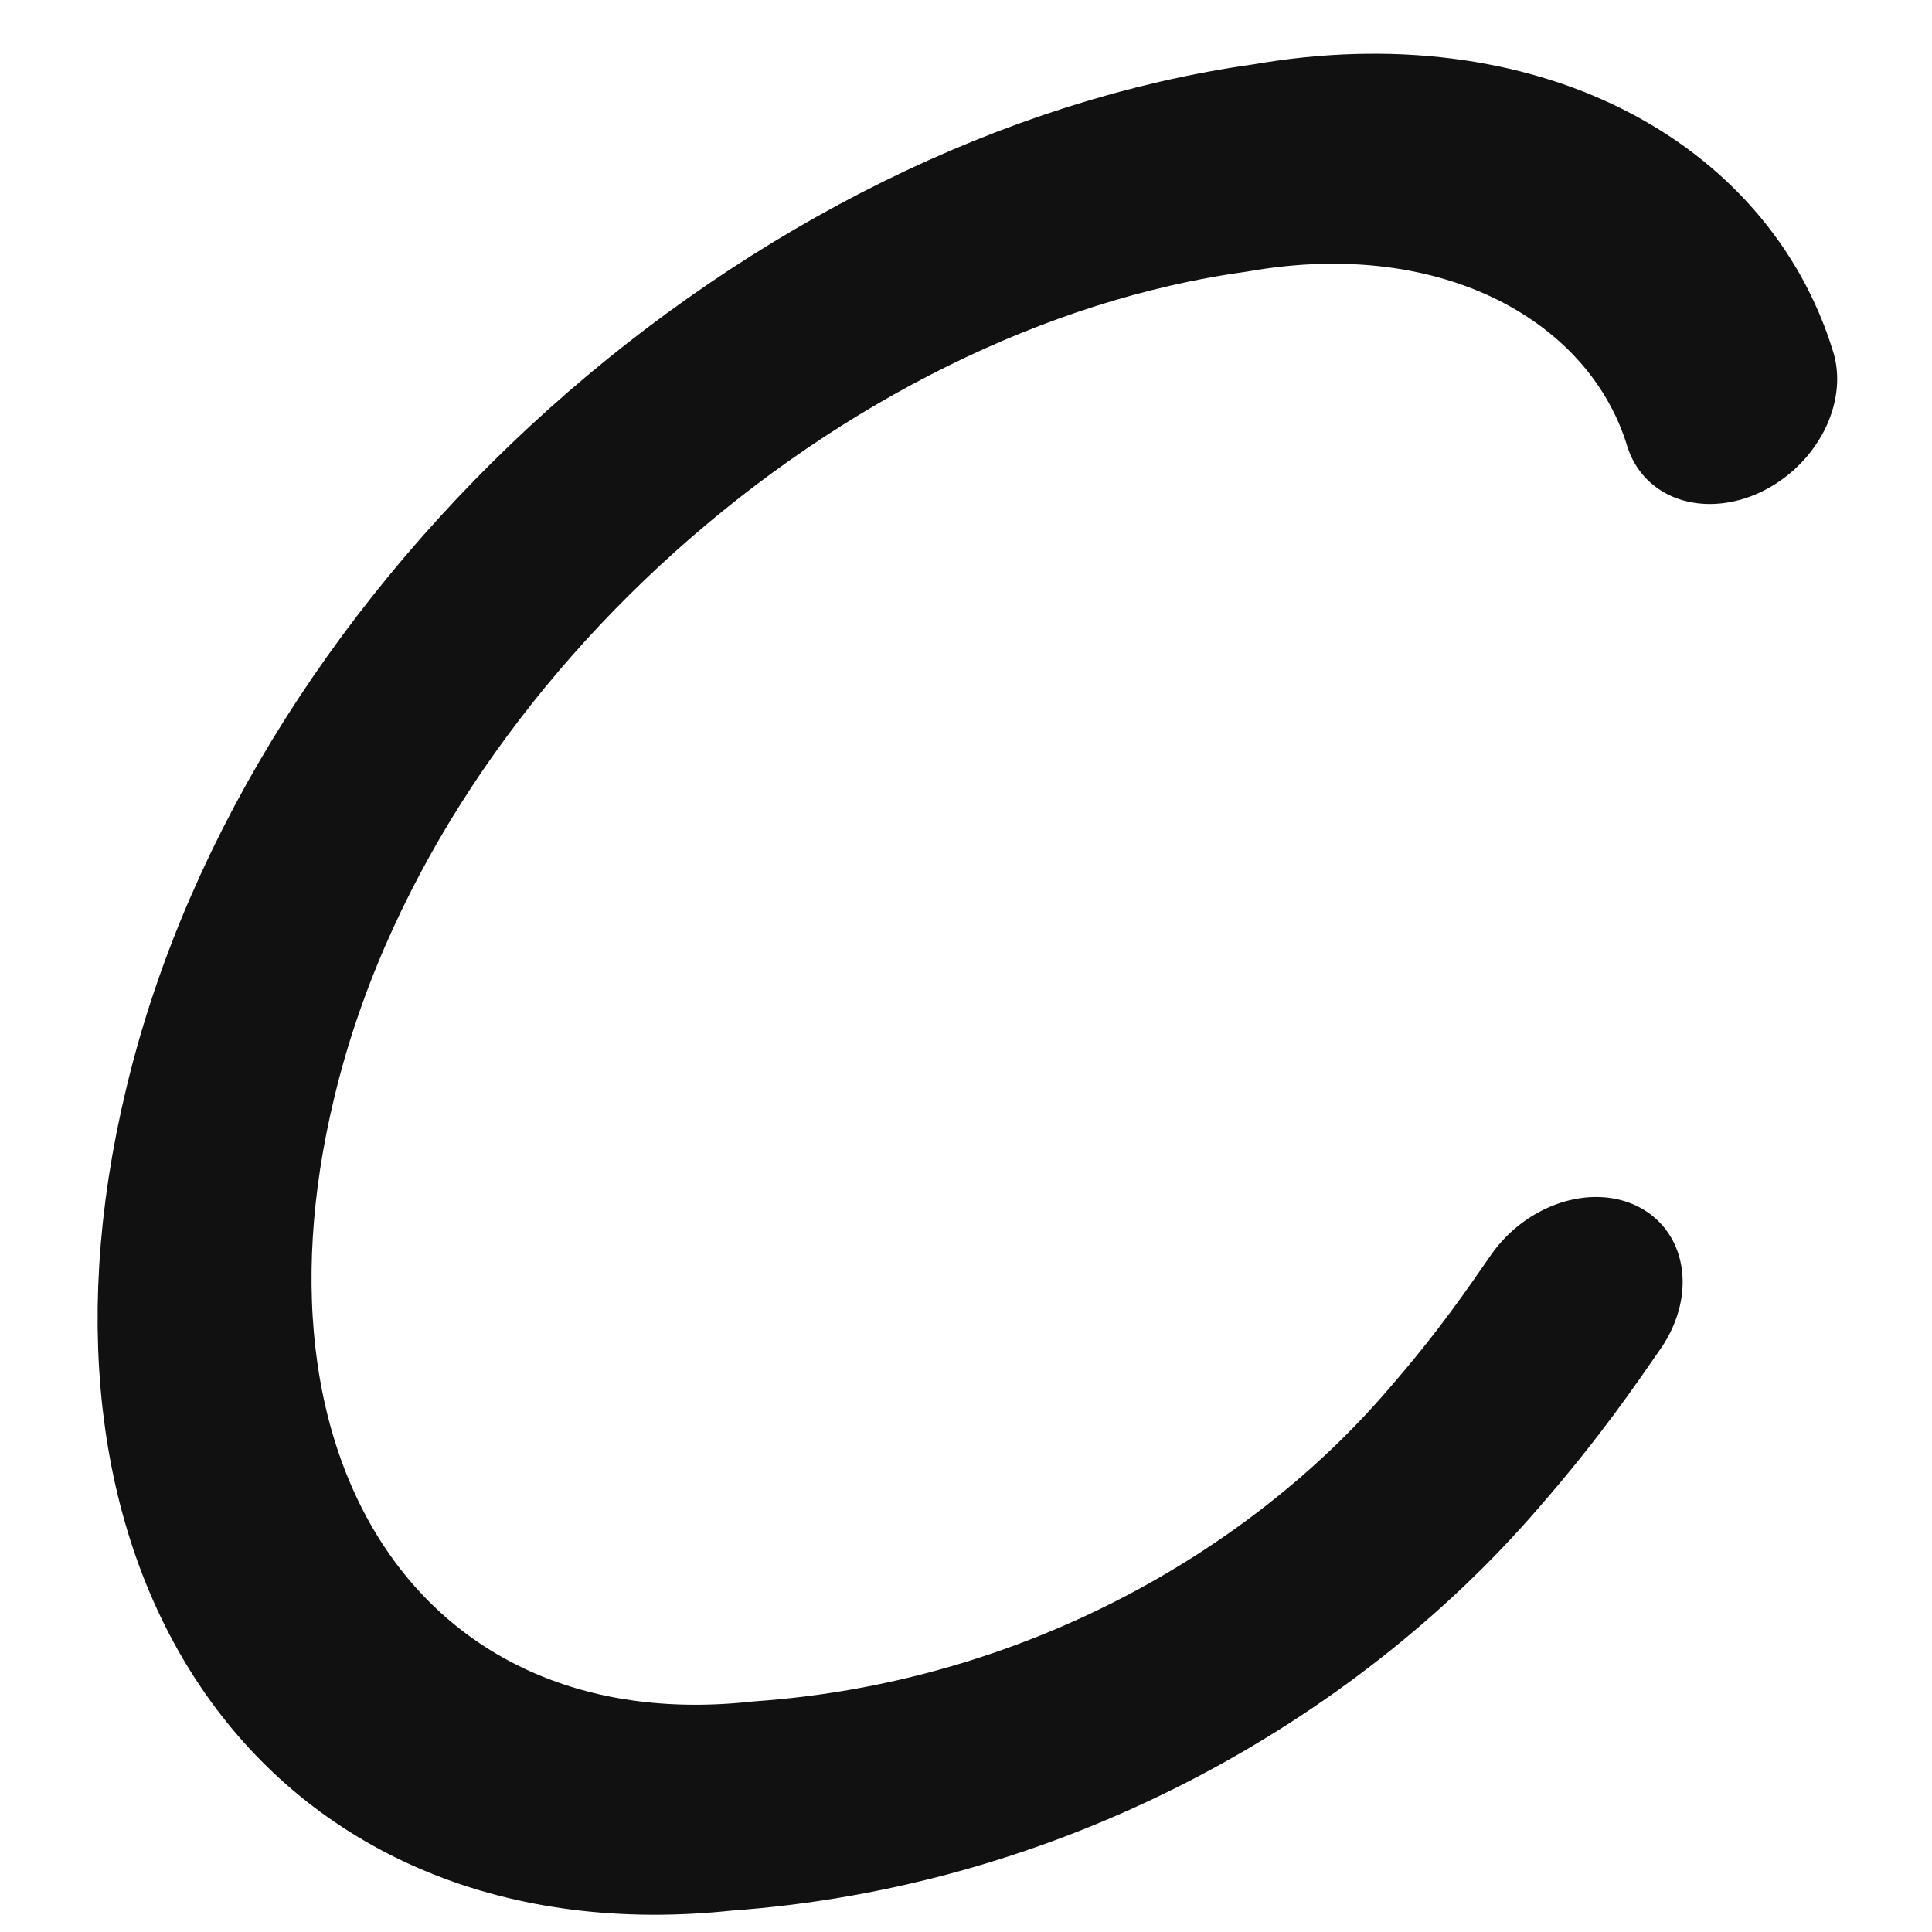
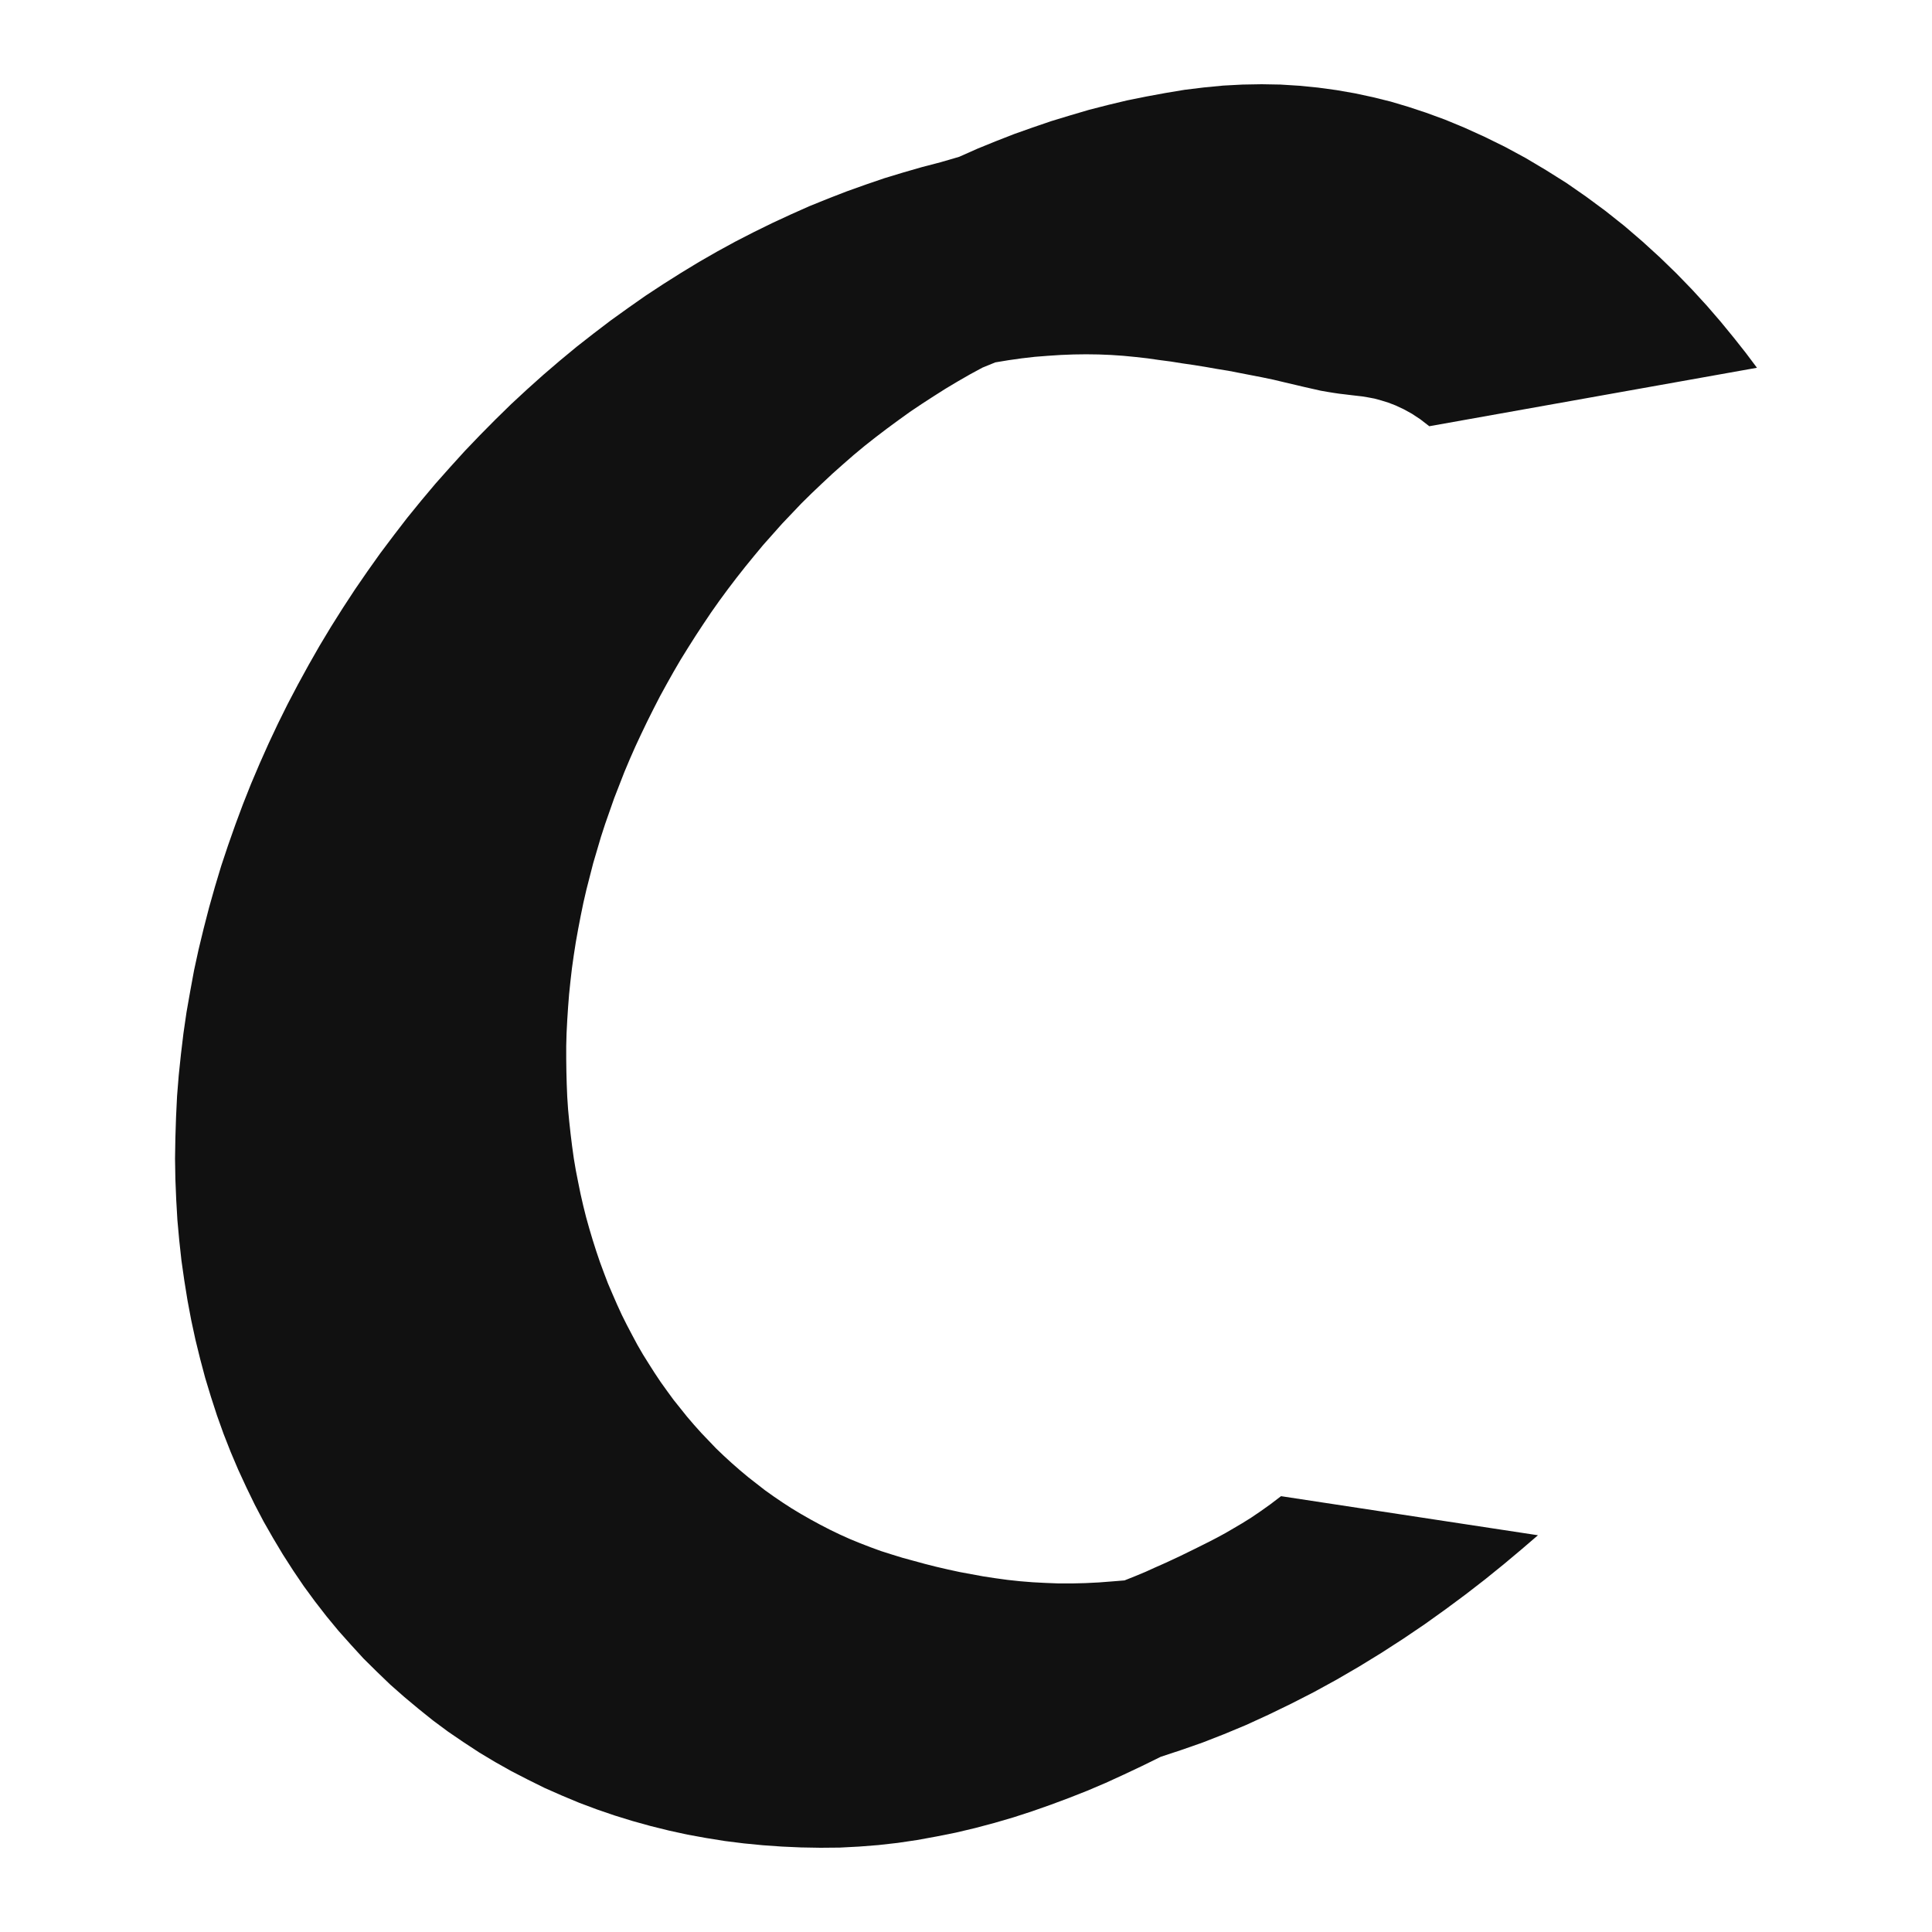
- <svg xmlns="http://www.w3.org/2000/svg" viewBox="20 15 92 92" fill="none">
-   <g transform="translate(12 0) skewX(-11)">
-     <path d="M97 34          C93 26 83 21 72 23          C51 26 33 45 32 67          C31 88 45 103 63 101          C77 100 88 93 94 84          C96.1 80.9 97.2 78.6 98 77" stroke="#111111" stroke-width="10" stroke-linecap="round" stroke-linejoin="round" />
-   </g>
+ <svg xmlns="http://www.w3.org/2000/svg" viewBox="0 0 114.68 114.68" fill="none">
+   <path d="M84.84 25.30L84.31 24.89L83.81 24.56L83.32 24.29L82.85 24.07L82.41 23.90L81.99 23.77L81.59 23.66L81.22 23.59L80.86 23.53L80.51 23.49L80.17 23.45L79.84 23.41L79.50 23.37L79.16 23.32L78.79 23.26L78.39 23.19L77.95 23.09L77.46 22.98L76.91 22.85L76.27 22.70L75.60 22.54L74.93 22.40L74.26 22.27L73.59 22.14L72.92 22.01L72.24 21.90L71.56 21.78L70.88 21.67L70.19 21.57L69.50 21.46L68.81 21.37L68.11 21.27L67.40 21.19L66.68 21.12L65.95 21.07L65.22 21.04L64.47 21.03L63.72 21.04L62.96 21.07L62.20 21.12L61.43 21.18L60.65 21.27L59.87 21.38L59.08 21.51L58.32 21.82L57.58 22.22L56.85 22.64L56.13 23.07L55.42 23.52L54.71 23.98L54.01 24.45L53.33 24.94L52.65 25.44L51.98 25.95L51.32 26.47L50.67 27.01L50.04 27.56L49.41 28.12L48.79 28.70L48.18 29.28L47.58 29.87L47.00 30.48L46.42 31.09L45.86 31.72L45.30 32.35L44.76 33.00L44.23 33.65L43.71 34.31L43.20 34.98L42.70 35.66L42.22 36.34L41.75 37.04L41.29 37.74L40.84 38.45L40.40 39.16L39.98 39.88L39.57 40.61L39.17 41.34L38.79 42.08L38.42 42.82L38.06 43.57L37.71 44.32L37.38 45.07L37.06 45.83L36.76 46.60L36.46 47.37L36.19 48.14L35.92 48.91L35.67 49.68L35.44 50.46L35.21 51.24L35.01 52.02L34.81 52.80L34.63 53.58L34.47 54.36L34.32 55.14L34.18 55.92L34.06 56.69L33.95 57.47L33.86 58.25L33.78 59.02L33.72 59.79L33.67 60.56L33.63 61.33L33.61 62.09L33.61 62.85L33.62 63.61L33.64 64.36L33.67 65.10L33.72 65.85L33.79 66.58L33.87 67.31L33.96 68.04L34.06 68.76L34.18 69.47L34.32 70.18L34.46 70.87L34.62 71.57L34.79 72.25L34.98 72.93L35.18 73.60L35.39 74.26L35.61 74.91L35.85 75.56L36.09 76.19L36.36 76.82L36.63 77.44L36.91 78.05L37.21 78.65L37.52 79.24L37.83 79.82L38.16 80.39L38.51 80.95L38.86 81.50L39.22 82.04L39.60 82.57L39.98 83.09L40.38 83.59L40.78 84.09L41.20 84.58L41.63 85.06L42.07 85.52L42.51 85.98L42.97 86.42L43.44 86.85L43.92 87.27L44.41 87.68L44.91 88.07L45.41 88.46L45.93 88.83L46.46 89.19L47.00 89.54L47.55 89.87L48.11 90.19L48.68 90.50L49.26 90.80L49.84 91.08L50.44 91.35L51.05 91.60L51.67 91.84L52.30 92.07L52.93 92.27L53.58 92.47L54.24 92.65L54.90 92.83L55.57 93.00L56.26 93.16L56.95 93.31L57.65 93.44L58.36 93.57L59.08 93.68L59.81 93.78L60.56 93.86L61.31 93.92L62.07 93.96L62.85 93.99L63.63 93.99L64.43 93.97L65.23 93.93L66.01 93.87L66.75 93.81L67.40 93.55L68.00 93.30L68.55 93.05L69.07 92.82L69.57 92.59L70.04 92.37L70.49 92.15L70.94 91.93L71.38 91.71L71.82 91.49L72.28 91.25L72.74 91.00L73.22 90.72L73.73 90.42L74.26 90.09L74.82 89.71L75.41 89.29L76.04 88.81L91.29 91.13L90.30 91.98L89.25 92.86L88.15 93.75L87.00 94.64L85.80 95.53L84.57 96.41L83.30 97.27L82.00 98.11L80.68 98.92L79.34 99.70L77.99 100.44L76.64 101.13L75.30 101.78L73.97 102.39L72.65 102.94L71.37 103.44L70.11 103.88L68.90 104.28L67.78 104.83L66.70 105.34L65.63 105.83L64.55 106.29L63.46 106.72L62.36 107.13L61.25 107.52L60.14 107.88L59.01 108.21L57.88 108.51L56.74 108.78L55.59 109.01L54.44 109.22L53.29 109.39L52.14 109.52L50.99 109.61L49.84 109.67L48.70 109.68L47.55 109.66L46.42 109.61L45.28 109.53L44.15 109.42L43.03 109.28L41.91 109.10L40.81 108.90L39.71 108.66L38.62 108.39L37.54 108.09L36.47 107.76L35.42 107.40L34.38 107.01L33.35 106.58L32.33 106.13L31.34 105.64L30.35 105.13L29.39 104.59L28.44 104.02L27.51 103.41L26.60 102.79L25.71 102.13L24.85 101.44L24.00 100.73L23.17 100.00L22.37 99.23L21.58 98.45L20.83 97.63L20.09 96.80L19.38 95.94L18.69 95.05L18.03 94.15L17.40 93.22L16.79 92.27L16.21 91.30L15.65 90.32L15.12 89.31L14.62 88.28L14.14 87.24L13.69 86.18L13.27 85.11L12.88 84.02L12.52 82.91L12.18 81.79L11.88 80.66L11.60 79.52L11.35 78.36L11.13 77.19L10.94 76.01L10.77 74.82L10.64 73.63L10.53 72.42L10.46 71.21L10.41 69.99L10.39 68.77L10.41 67.54L10.45 66.30L10.51 65.06L10.61 63.82L10.74 62.58L10.89 61.33L11.07 60.09L11.29 58.84L11.52 57.59L11.79 56.35L12.09 55.11L12.41 53.87L12.76 52.63L13.13 51.40L13.54 50.17L13.97 48.95L14.42 47.74L14.90 46.53L15.41 45.33L15.94 44.14L16.50 42.95L17.08 41.78L17.69 40.62L18.32 39.47L18.97 38.33L19.65 37.20L20.35 36.09L21.07 34.99L21.82 33.90L22.58 32.83L23.37 31.78L24.17 30.74L25.00 29.72L25.84 28.72L26.71 27.74L27.59 26.77L28.49 25.83L29.41 24.90L30.34 23.99L31.29 23.11L32.25 22.25L33.23 21.41L34.22 20.59L35.23 19.80L36.24 19.03L37.27 18.29L38.31 17.56L39.36 16.87L40.42 16.20L41.49 15.55L42.57 14.93L43.65 14.34L44.74 13.78L45.84 13.24L46.94 12.73L48.04 12.24L49.15 11.79L50.26 11.36L51.38 10.96L52.49 10.58L53.61 10.24L54.72 9.92L55.83 9.63L56.93 9.31L58.01 8.83L59.09 8.39L60.19 7.96L61.29 7.57L62.40 7.19L63.52 6.85L64.64 6.52L65.77 6.23L66.90 5.96L68.04 5.73L69.18 5.52L70.32 5.33L71.47 5.19L72.61 5.08L73.75 5.02L74.89 5.00L76.01 5.02L77.13 5.09L78.24 5.20L79.34 5.35L80.43 5.54L81.50 5.77L82.55 6.03L83.59 6.34L84.65 6.69L85.77 7.10L86.93 7.58L88.12 8.12L89.34 8.72L90.56 9.38L91.77 10.10L92.98 10.86L94.16 11.68L95.31 12.53L96.43 13.42L97.50 14.34L98.53 15.28L99.51 16.23L100.44 17.19L101.32 18.15L102.14 19.10L102.91 20.04L103.63 20.95L104.29 21.83Z" fill="#111111" />
</svg>
